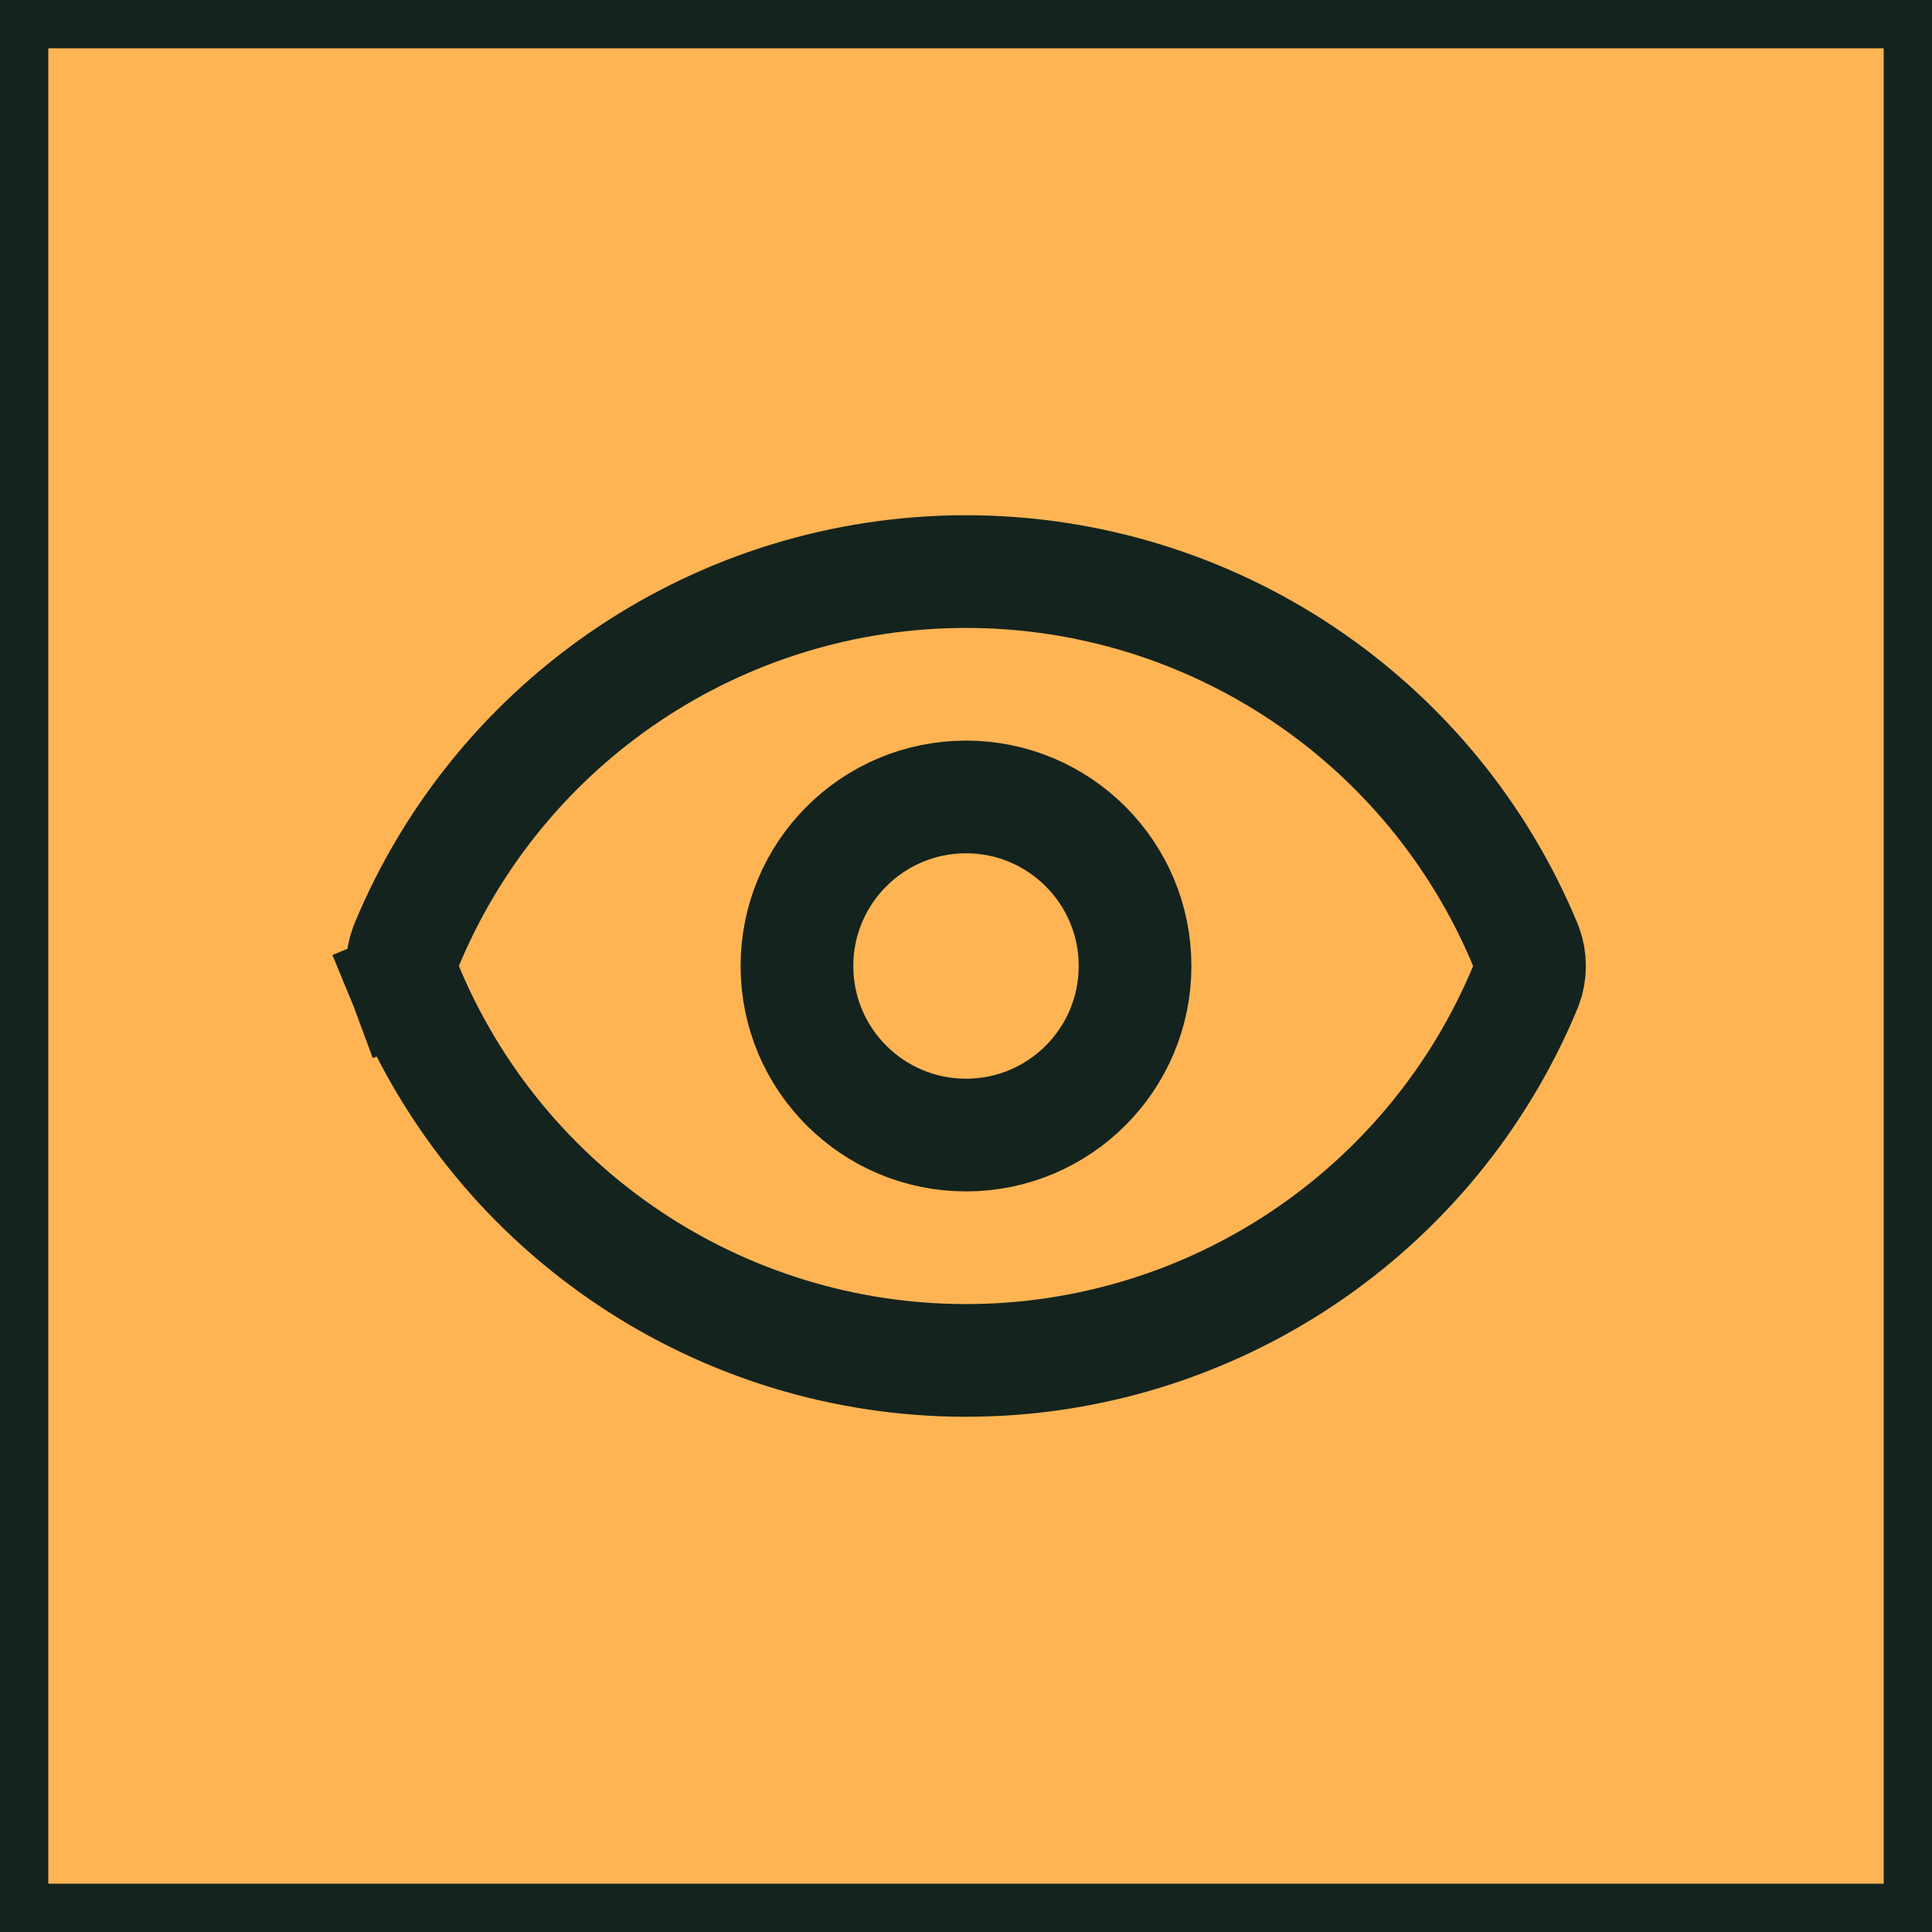
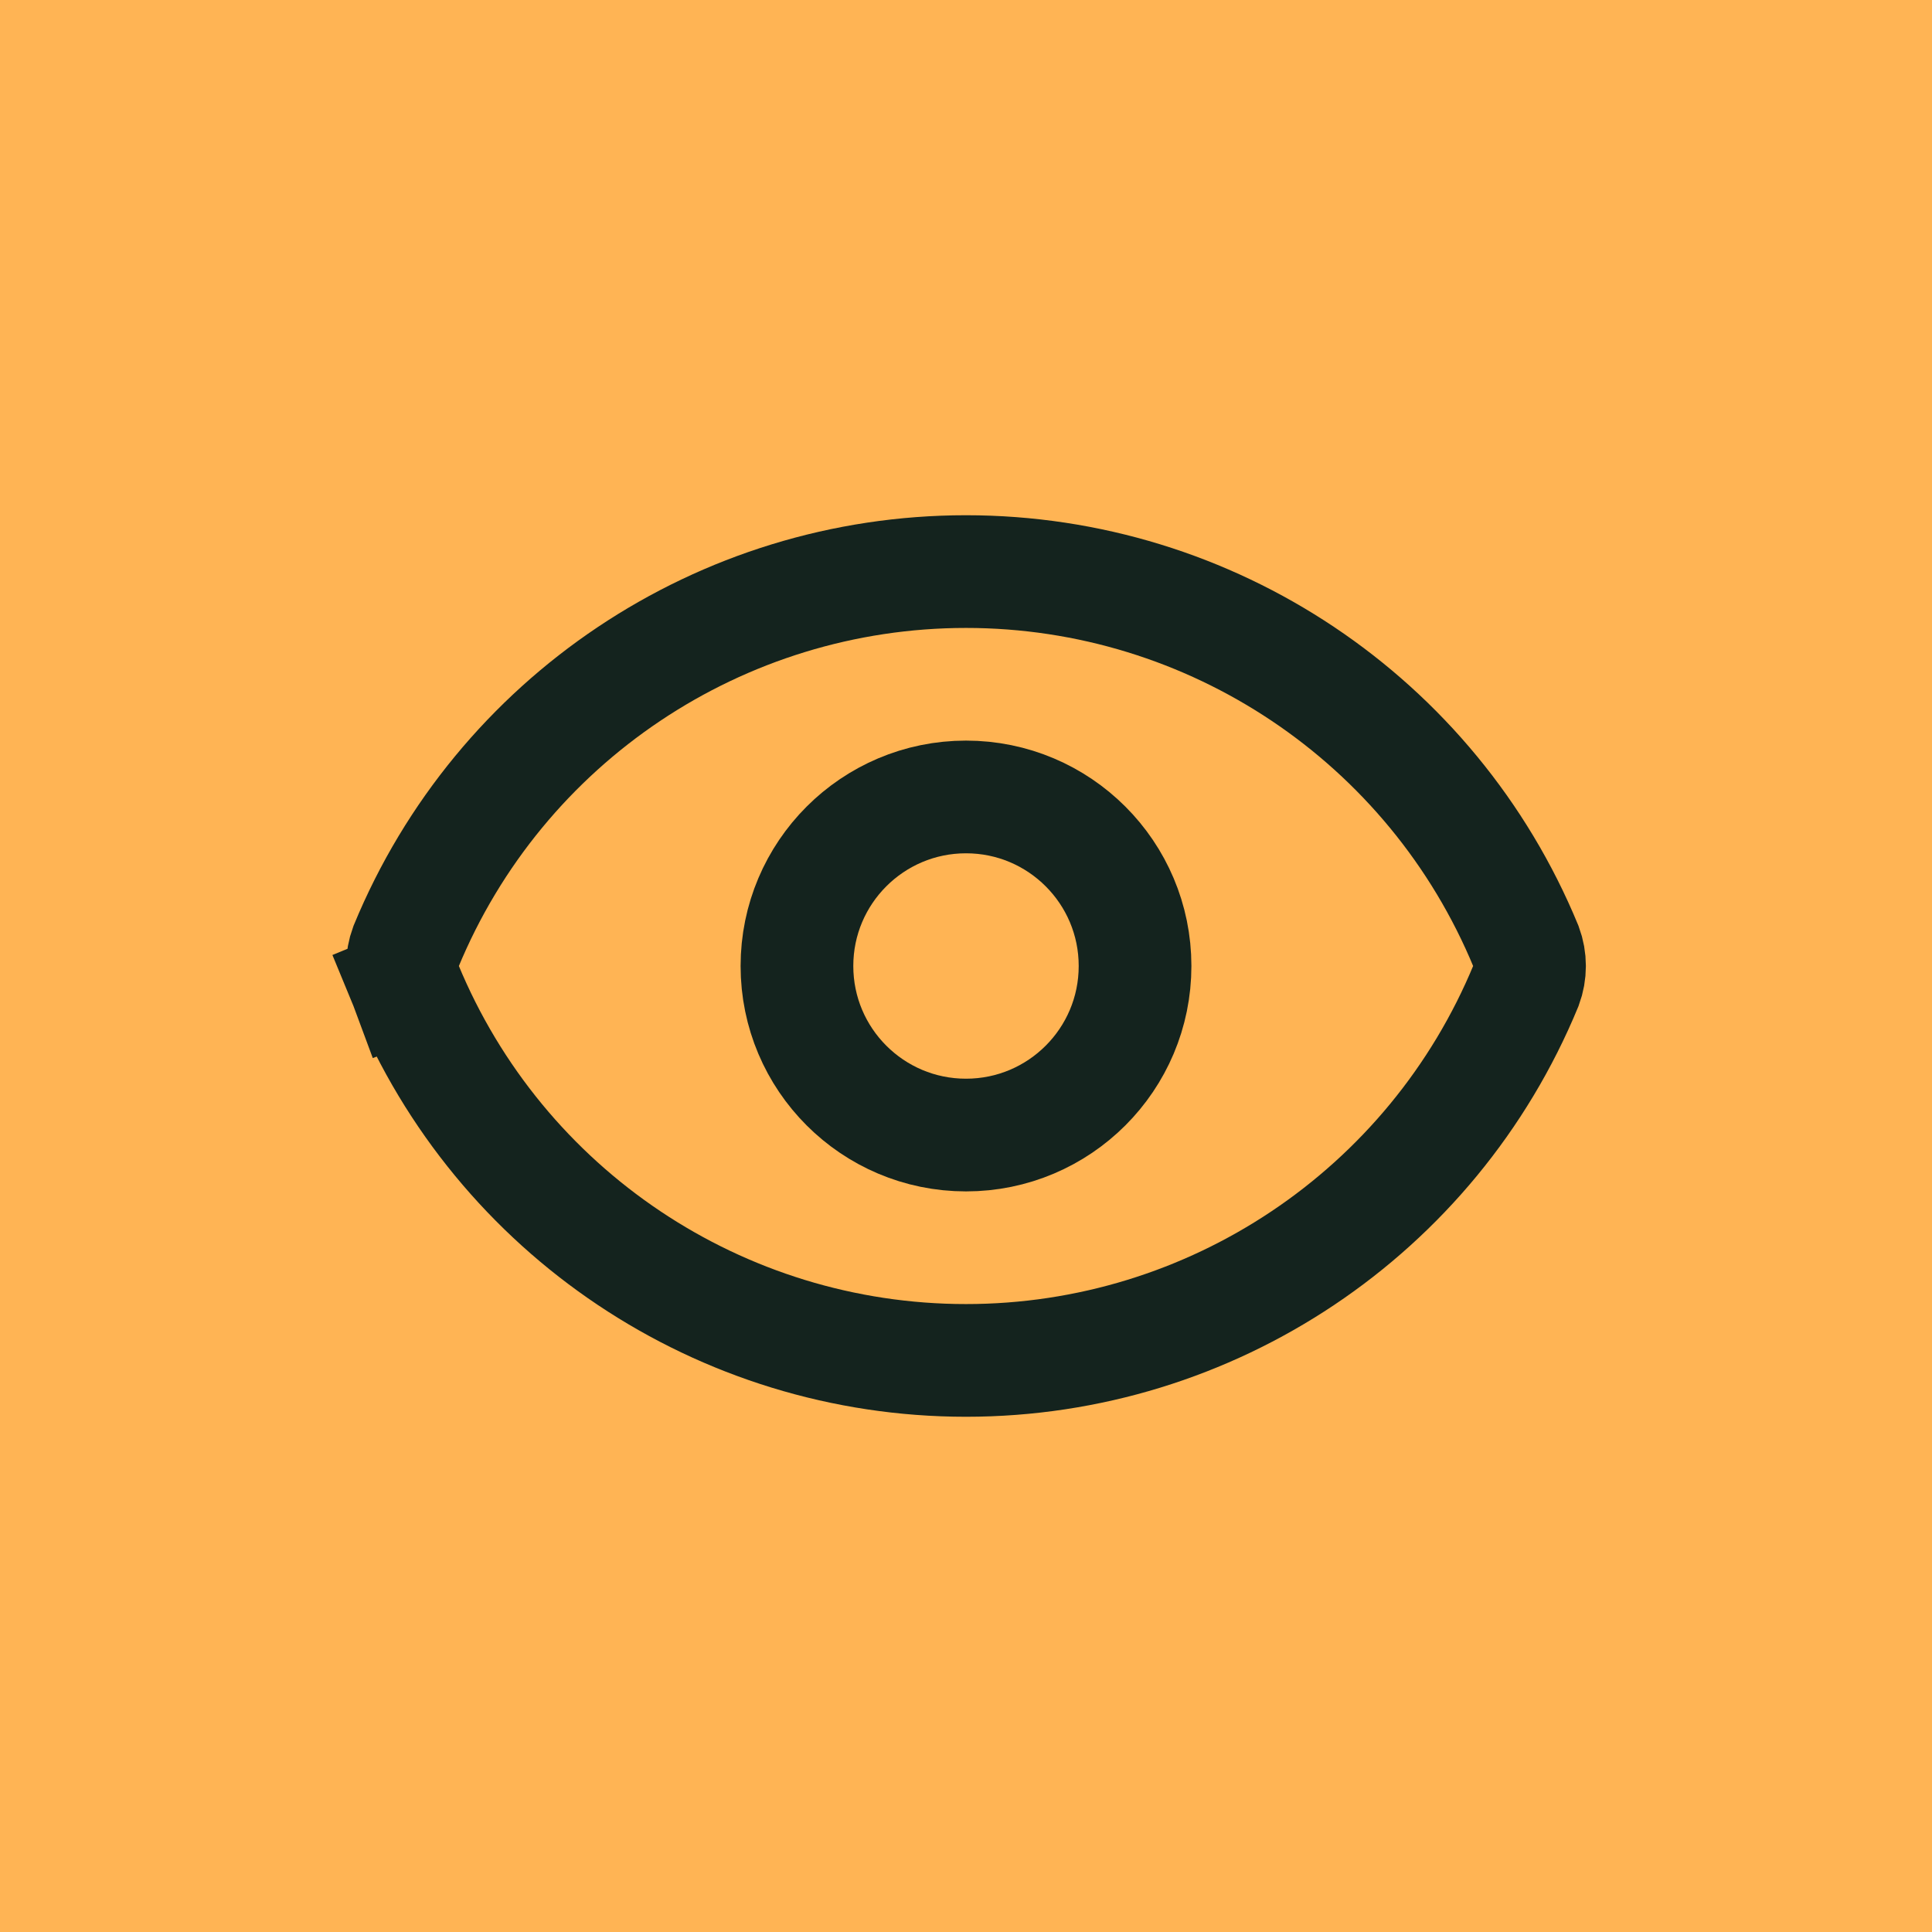
<svg xmlns="http://www.w3.org/2000/svg" width="512" height="512" viewBox="0 0 40 40" role="img" aria-labelledby="title">
  <rect width="40" height="40" fill="#ffb454" />
-   <rect x="0.5" y="0.5" width="39" height="39" fill="none" stroke="#14231e" />
  <g transform="translate(6.0 6.0) scale(1.166667)" fill="none" stroke="#14231e" stroke-width="2" stroke-linecap="square" stroke-linejoin="miter">
    <path d="M2.062 12.348a1 1 0 0 1 0-.696 10.75 10.75 0 0 1 19.876 0 1 1 0 0 1 0 .696 10.75 10.75 0 0 1-19.876 0" />
    <circle cx="12" cy="12" r="3" />
  </g>
</svg>
